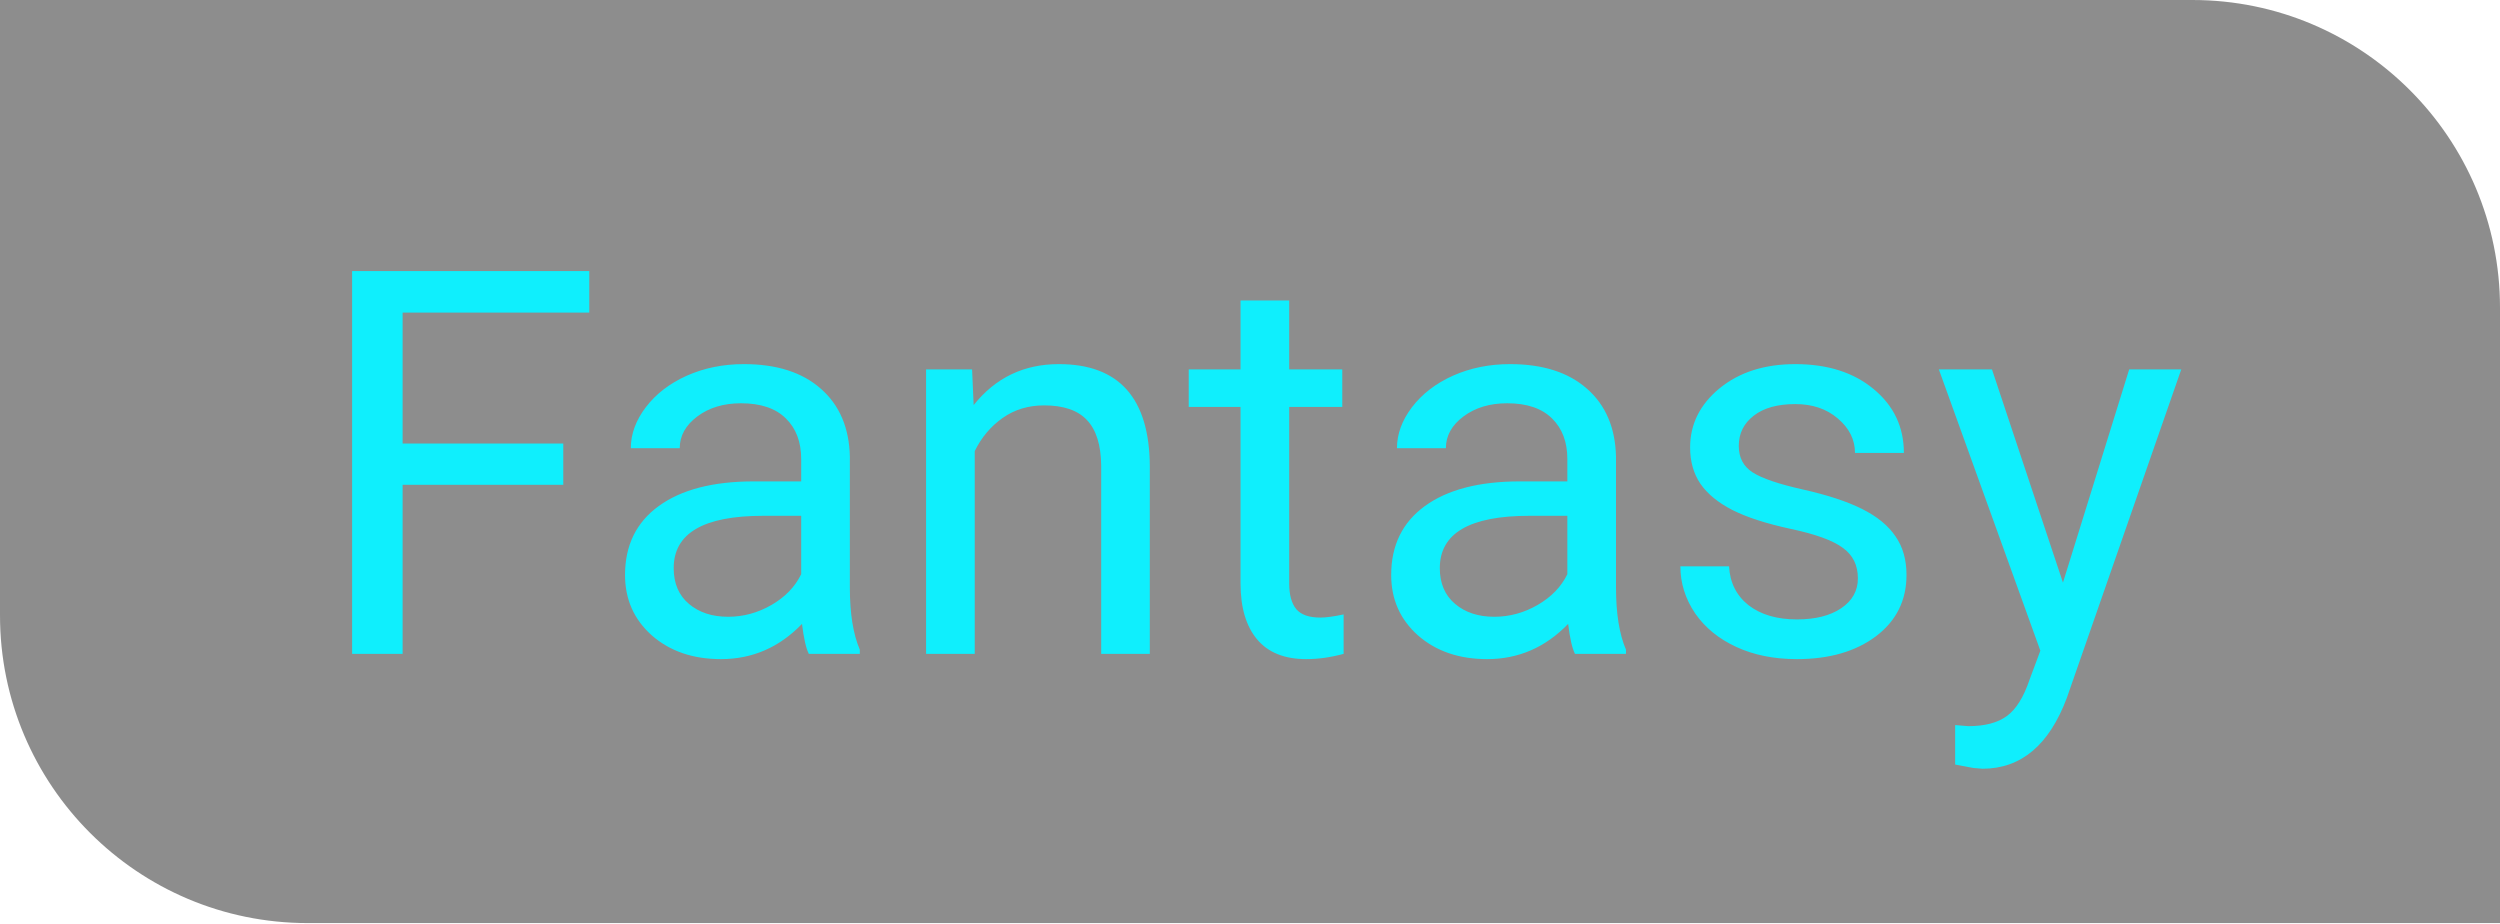
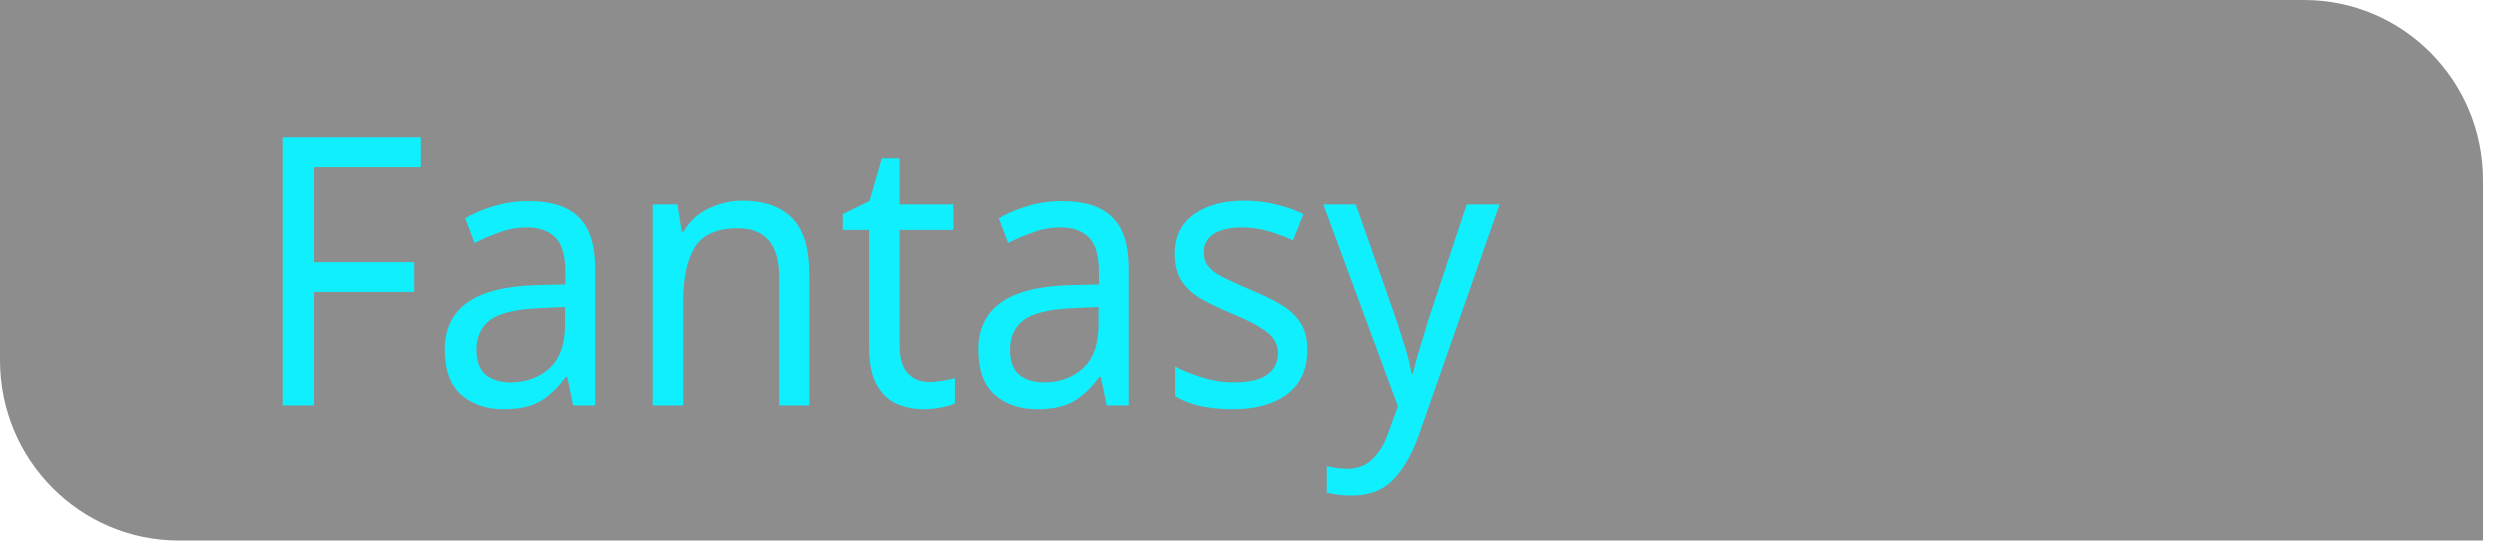
- <svg xmlns="http://www.w3.org/2000/svg" width="65" height="24" viewBox="0 0 65 24" fill="none">
-   <path d="M0 0H57C61.418 0 65 3.582 65 8V24H8C3.582 24 0 20.418 0 16V0Z" fill="#1D1D1D" fill-opacity="0.5" />
-   <path d="M14.645 12.604H10.468V17H9.155V7.047H15.321V8.127H10.468V11.531H14.645V12.604ZM21.029 17C20.956 16.854 20.897 16.594 20.852 16.221C20.264 16.831 19.562 17.137 18.746 17.137C18.017 17.137 17.418 16.932 16.948 16.521C16.483 16.107 16.251 15.583 16.251 14.949C16.251 14.179 16.543 13.582 17.126 13.158C17.714 12.73 18.539 12.516 19.601 12.516H20.831V11.935C20.831 11.492 20.699 11.142 20.435 10.882C20.17 10.617 19.781 10.485 19.266 10.485C18.814 10.485 18.436 10.599 18.131 10.827C17.826 11.055 17.673 11.331 17.673 11.654H16.401C16.401 11.285 16.531 10.93 16.791 10.588C17.055 10.242 17.411 9.968 17.857 9.768C18.309 9.567 18.803 9.467 19.341 9.467C20.193 9.467 20.861 9.681 21.344 10.109C21.827 10.533 22.078 11.119 22.096 11.866V15.271C22.096 15.95 22.182 16.49 22.355 16.891V17H21.029ZM18.931 16.036C19.327 16.036 19.703 15.934 20.059 15.729C20.414 15.523 20.672 15.257 20.831 14.929V13.411H19.84C18.29 13.411 17.516 13.865 17.516 14.771C17.516 15.168 17.648 15.478 17.912 15.701C18.176 15.925 18.516 16.036 18.931 16.036ZM25.274 9.604L25.315 10.533C25.881 9.822 26.619 9.467 27.53 9.467C29.093 9.467 29.882 10.349 29.895 12.112V17H28.631V12.105C28.626 11.572 28.503 11.178 28.262 10.923C28.025 10.668 27.653 10.54 27.148 10.54C26.737 10.54 26.377 10.649 26.067 10.868C25.758 11.087 25.516 11.374 25.343 11.729V17H24.078V9.604H25.274ZM33.519 7.812V9.604H34.899V10.581H33.519V15.168C33.519 15.464 33.58 15.688 33.703 15.838C33.826 15.984 34.036 16.057 34.332 16.057C34.478 16.057 34.678 16.029 34.934 15.975V17C34.601 17.091 34.277 17.137 33.963 17.137C33.398 17.137 32.972 16.966 32.685 16.624C32.398 16.282 32.254 15.797 32.254 15.168V10.581H30.907V9.604H32.254V7.812H33.519ZM40.949 17C40.876 16.854 40.817 16.594 40.772 16.221C40.184 16.831 39.482 17.137 38.666 17.137C37.937 17.137 37.338 16.932 36.868 16.521C36.403 16.107 36.171 15.583 36.171 14.949C36.171 14.179 36.463 13.582 37.046 13.158C37.634 12.73 38.459 12.516 39.52 12.516H40.751V11.935C40.751 11.492 40.619 11.142 40.355 10.882C40.09 10.617 39.7 10.485 39.185 10.485C38.734 10.485 38.356 10.599 38.051 10.827C37.745 11.055 37.593 11.331 37.593 11.654H36.321C36.321 11.285 36.451 10.93 36.711 10.588C36.975 10.242 37.331 9.968 37.777 9.768C38.228 9.567 38.723 9.467 39.261 9.467C40.113 9.467 40.781 9.681 41.264 10.109C41.747 10.533 41.997 11.119 42.016 11.866V15.271C42.016 15.95 42.102 16.49 42.275 16.891V17H40.949ZM38.851 16.036C39.247 16.036 39.623 15.934 39.978 15.729C40.334 15.523 40.592 15.257 40.751 14.929V13.411H39.76C38.21 13.411 37.435 13.865 37.435 14.771C37.435 15.168 37.568 15.478 37.832 15.701C38.096 15.925 38.436 16.036 38.851 16.036ZM48.305 15.038C48.305 14.696 48.175 14.432 47.915 14.245C47.66 14.054 47.211 13.89 46.568 13.753C45.93 13.616 45.422 13.452 45.044 13.261C44.67 13.069 44.392 12.841 44.21 12.577C44.032 12.313 43.943 11.998 43.943 11.634C43.943 11.028 44.199 10.515 44.709 10.096C45.224 9.676 45.88 9.467 46.678 9.467C47.516 9.467 48.195 9.683 48.715 10.116C49.239 10.549 49.501 11.103 49.501 11.777H48.23C48.23 11.431 48.081 11.133 47.785 10.882C47.493 10.631 47.124 10.506 46.678 10.506C46.217 10.506 45.857 10.606 45.598 10.807C45.338 11.007 45.208 11.269 45.208 11.593C45.208 11.898 45.329 12.128 45.57 12.283C45.812 12.438 46.247 12.586 46.876 12.727C47.509 12.869 48.022 13.037 48.414 13.233C48.806 13.429 49.095 13.666 49.282 13.944C49.474 14.218 49.569 14.553 49.569 14.949C49.569 15.61 49.305 16.141 48.776 16.542C48.248 16.939 47.562 17.137 46.719 17.137C46.126 17.137 45.602 17.032 45.147 16.822C44.691 16.613 44.333 16.321 44.073 15.947C43.818 15.569 43.69 15.161 43.69 14.724H44.955C44.978 15.148 45.147 15.485 45.461 15.735C45.78 15.981 46.199 16.105 46.719 16.105C47.197 16.105 47.58 16.009 47.867 15.817C48.159 15.621 48.305 15.362 48.305 15.038ZM53.637 15.148L55.359 9.604H56.713L53.739 18.142C53.279 19.372 52.547 19.987 51.545 19.987L51.306 19.967L50.834 19.878V18.852L51.176 18.88C51.604 18.88 51.937 18.793 52.174 18.62C52.415 18.447 52.614 18.13 52.769 17.67L53.049 16.918L50.41 9.604H51.791L53.637 15.148Z" fill="#0FEFFD" />
+ <svg xmlns="http://www.w3.org/2000/svg" width="111" height="24" fill="none">
+   <g>
+     <path stroke="null" id="svg_1" fill-opacity="0.5" fill="#1D1D1D" d="m0,0l102.3,0c4.388,0 7.946,3.582 7.946,8l0,16l-102.3,0c-4.388,0 -7.946,-3.582 -7.946,-8l0,-16z" />
+     <text style="cursor: text;" transform="matrix(1.09888 0 0 1.19065 10.4796 -1.86192)" font-weight="normal" stroke="null" xml:space="preserve" text-anchor="start" font-family="'Azeret Mono'" font-size="14" id="svg_3" y="16.683" x="0.527" fill="#0feffd">Fantasy</text>
+   </g>
</svg>
